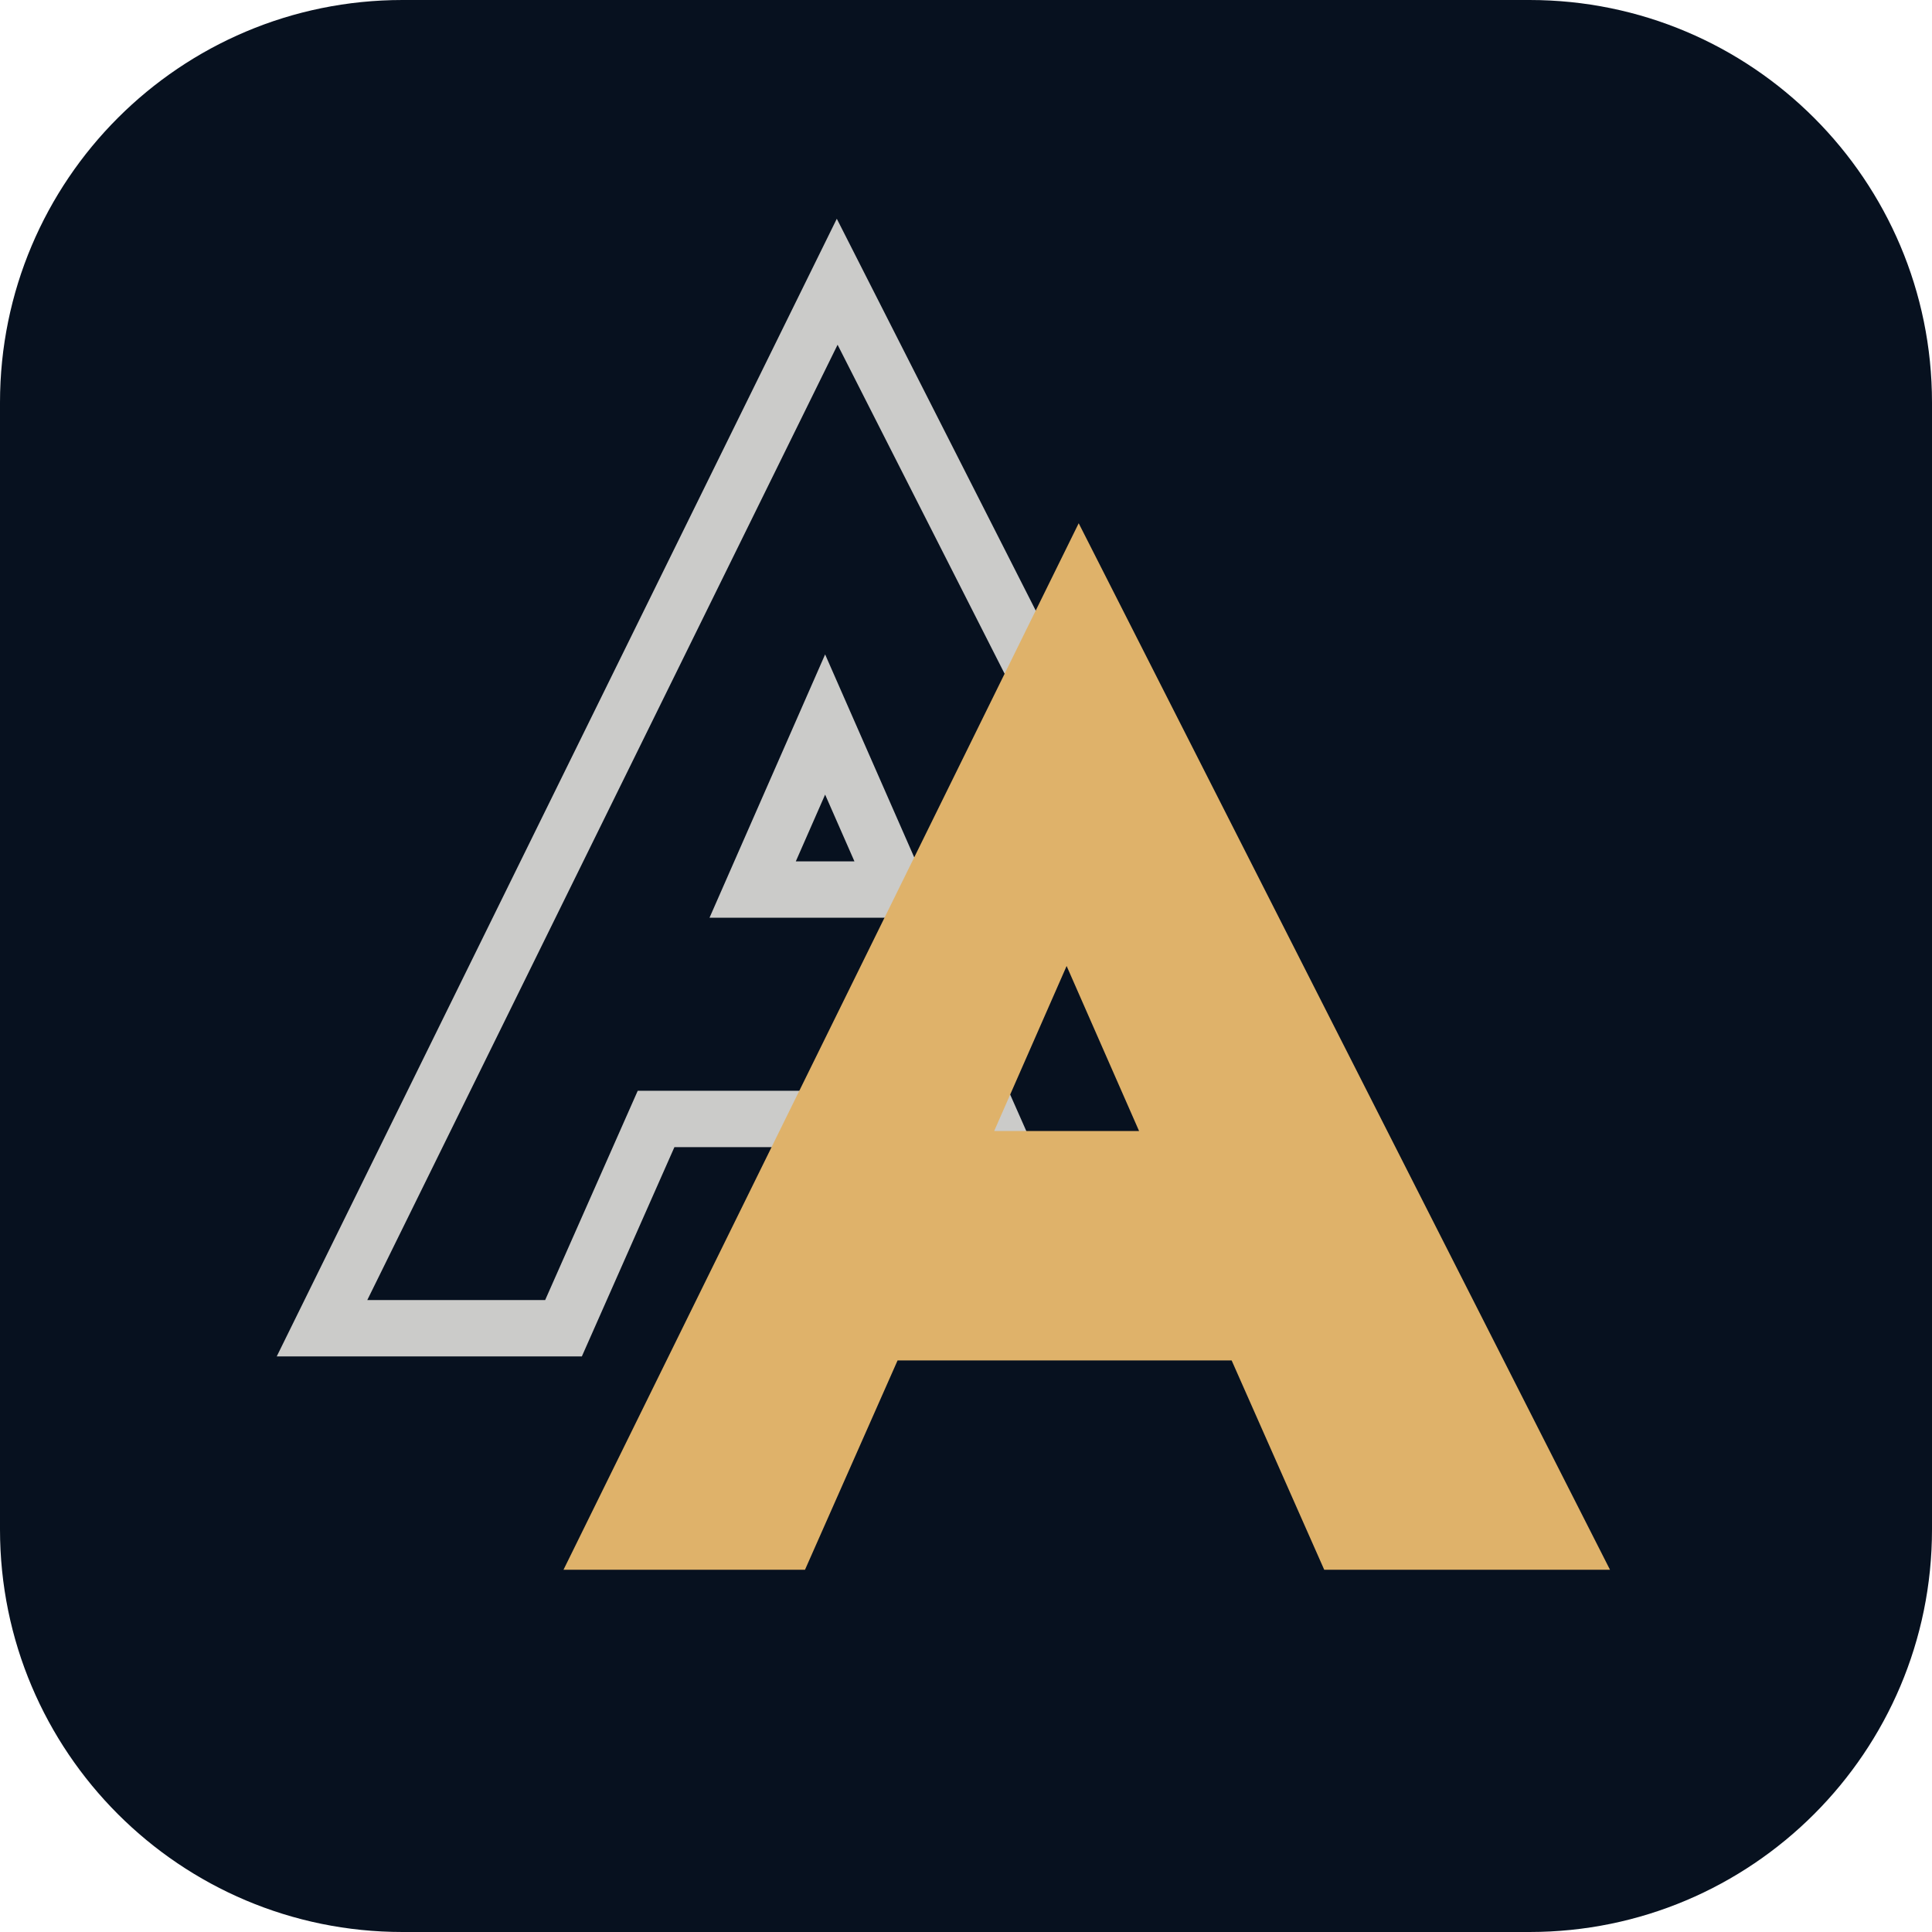
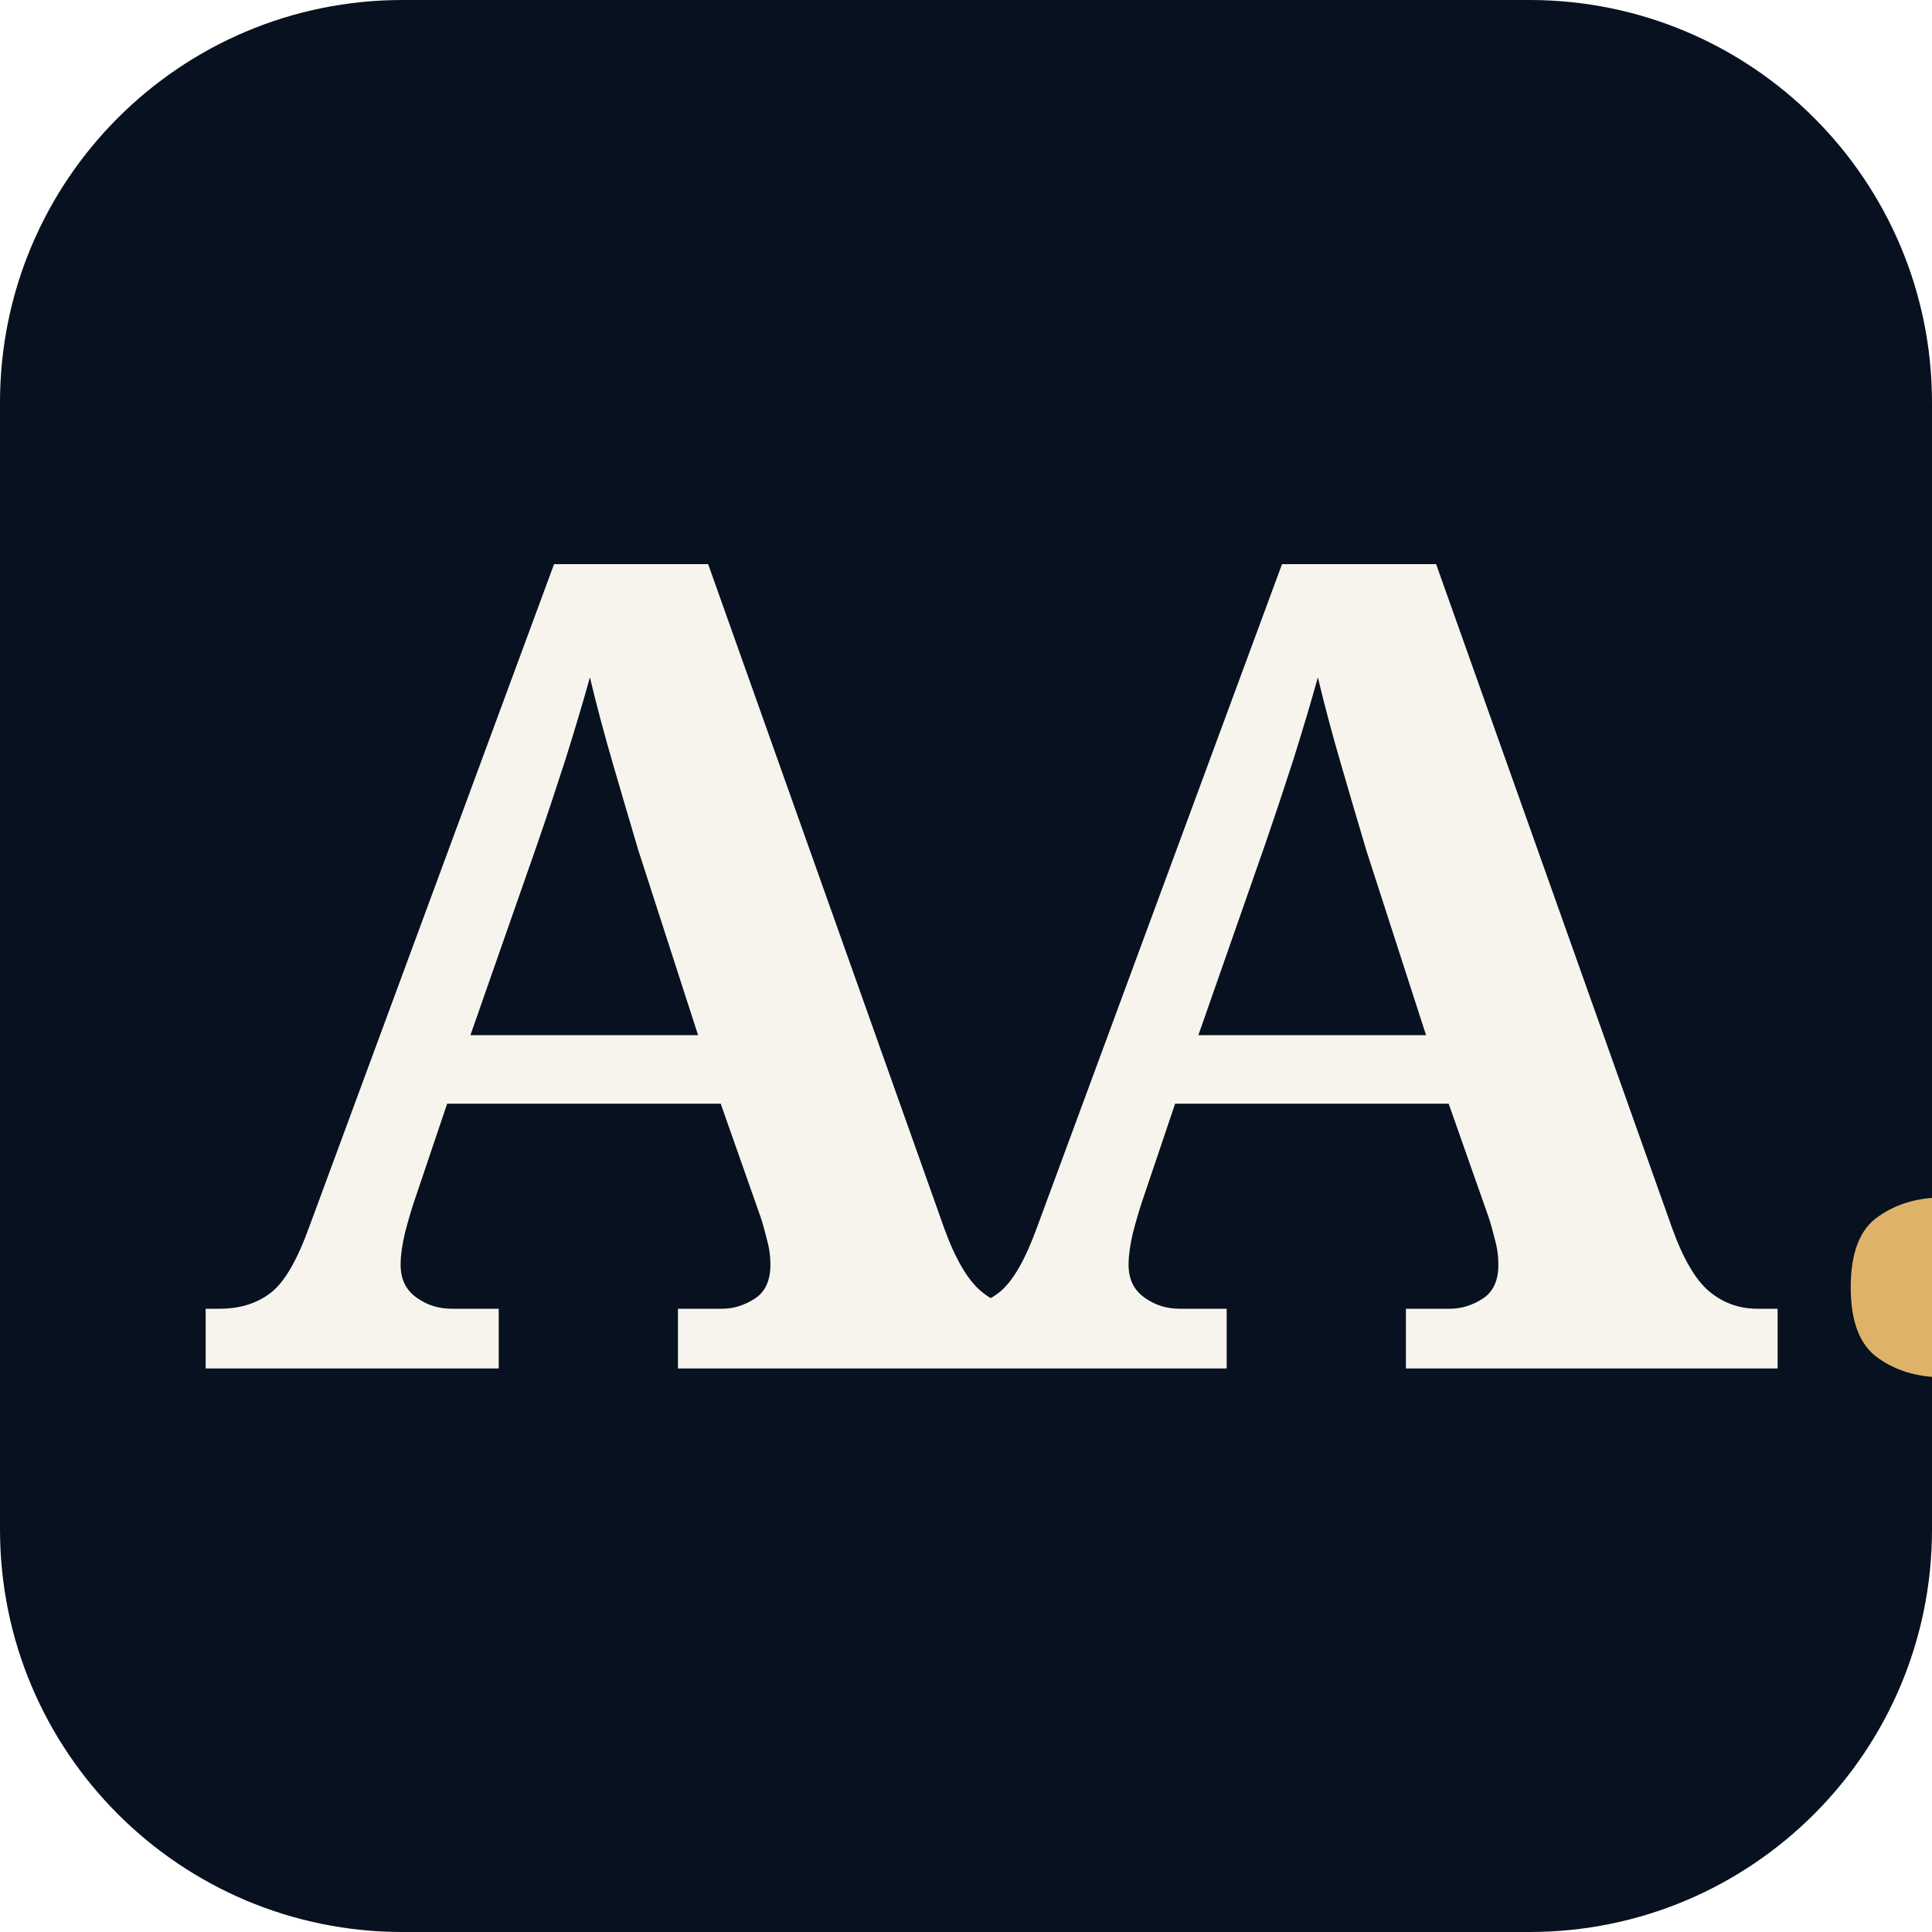
<svg xmlns="http://www.w3.org/2000/svg" viewBox="0 0 48 48">
  <rect width="48" height="48" rx="10" fill="#07111f" />
-   <path d="M8 33 20.8 7 34 33h-7.1l-2.3-5.2h-8.3L14 33H8Zm10.7-10.9h3.6L20.5 18l-1.8 4.1Z" fill="none" stroke="#f7f4ee" stroke-width="1.4" opacity=".82" />
-   <path d="M8 33 20.8 7 34 33h-7.1l-2.3-5.2h-8.3L14 33H8Zm10.7-10.9h3.6L20.5 18l-1.8 4.1Z" fill="#dfb26a" transform="translate(6 6)" />
+   <text x="5" y="34" fill="#f7f4ee" font-family="Georgia, serif" font-size="28" font-weight="700" letter-spacing="-3">AA<tspan fill="#dfb26a">.</tspan>
+   </text>
</svg>
